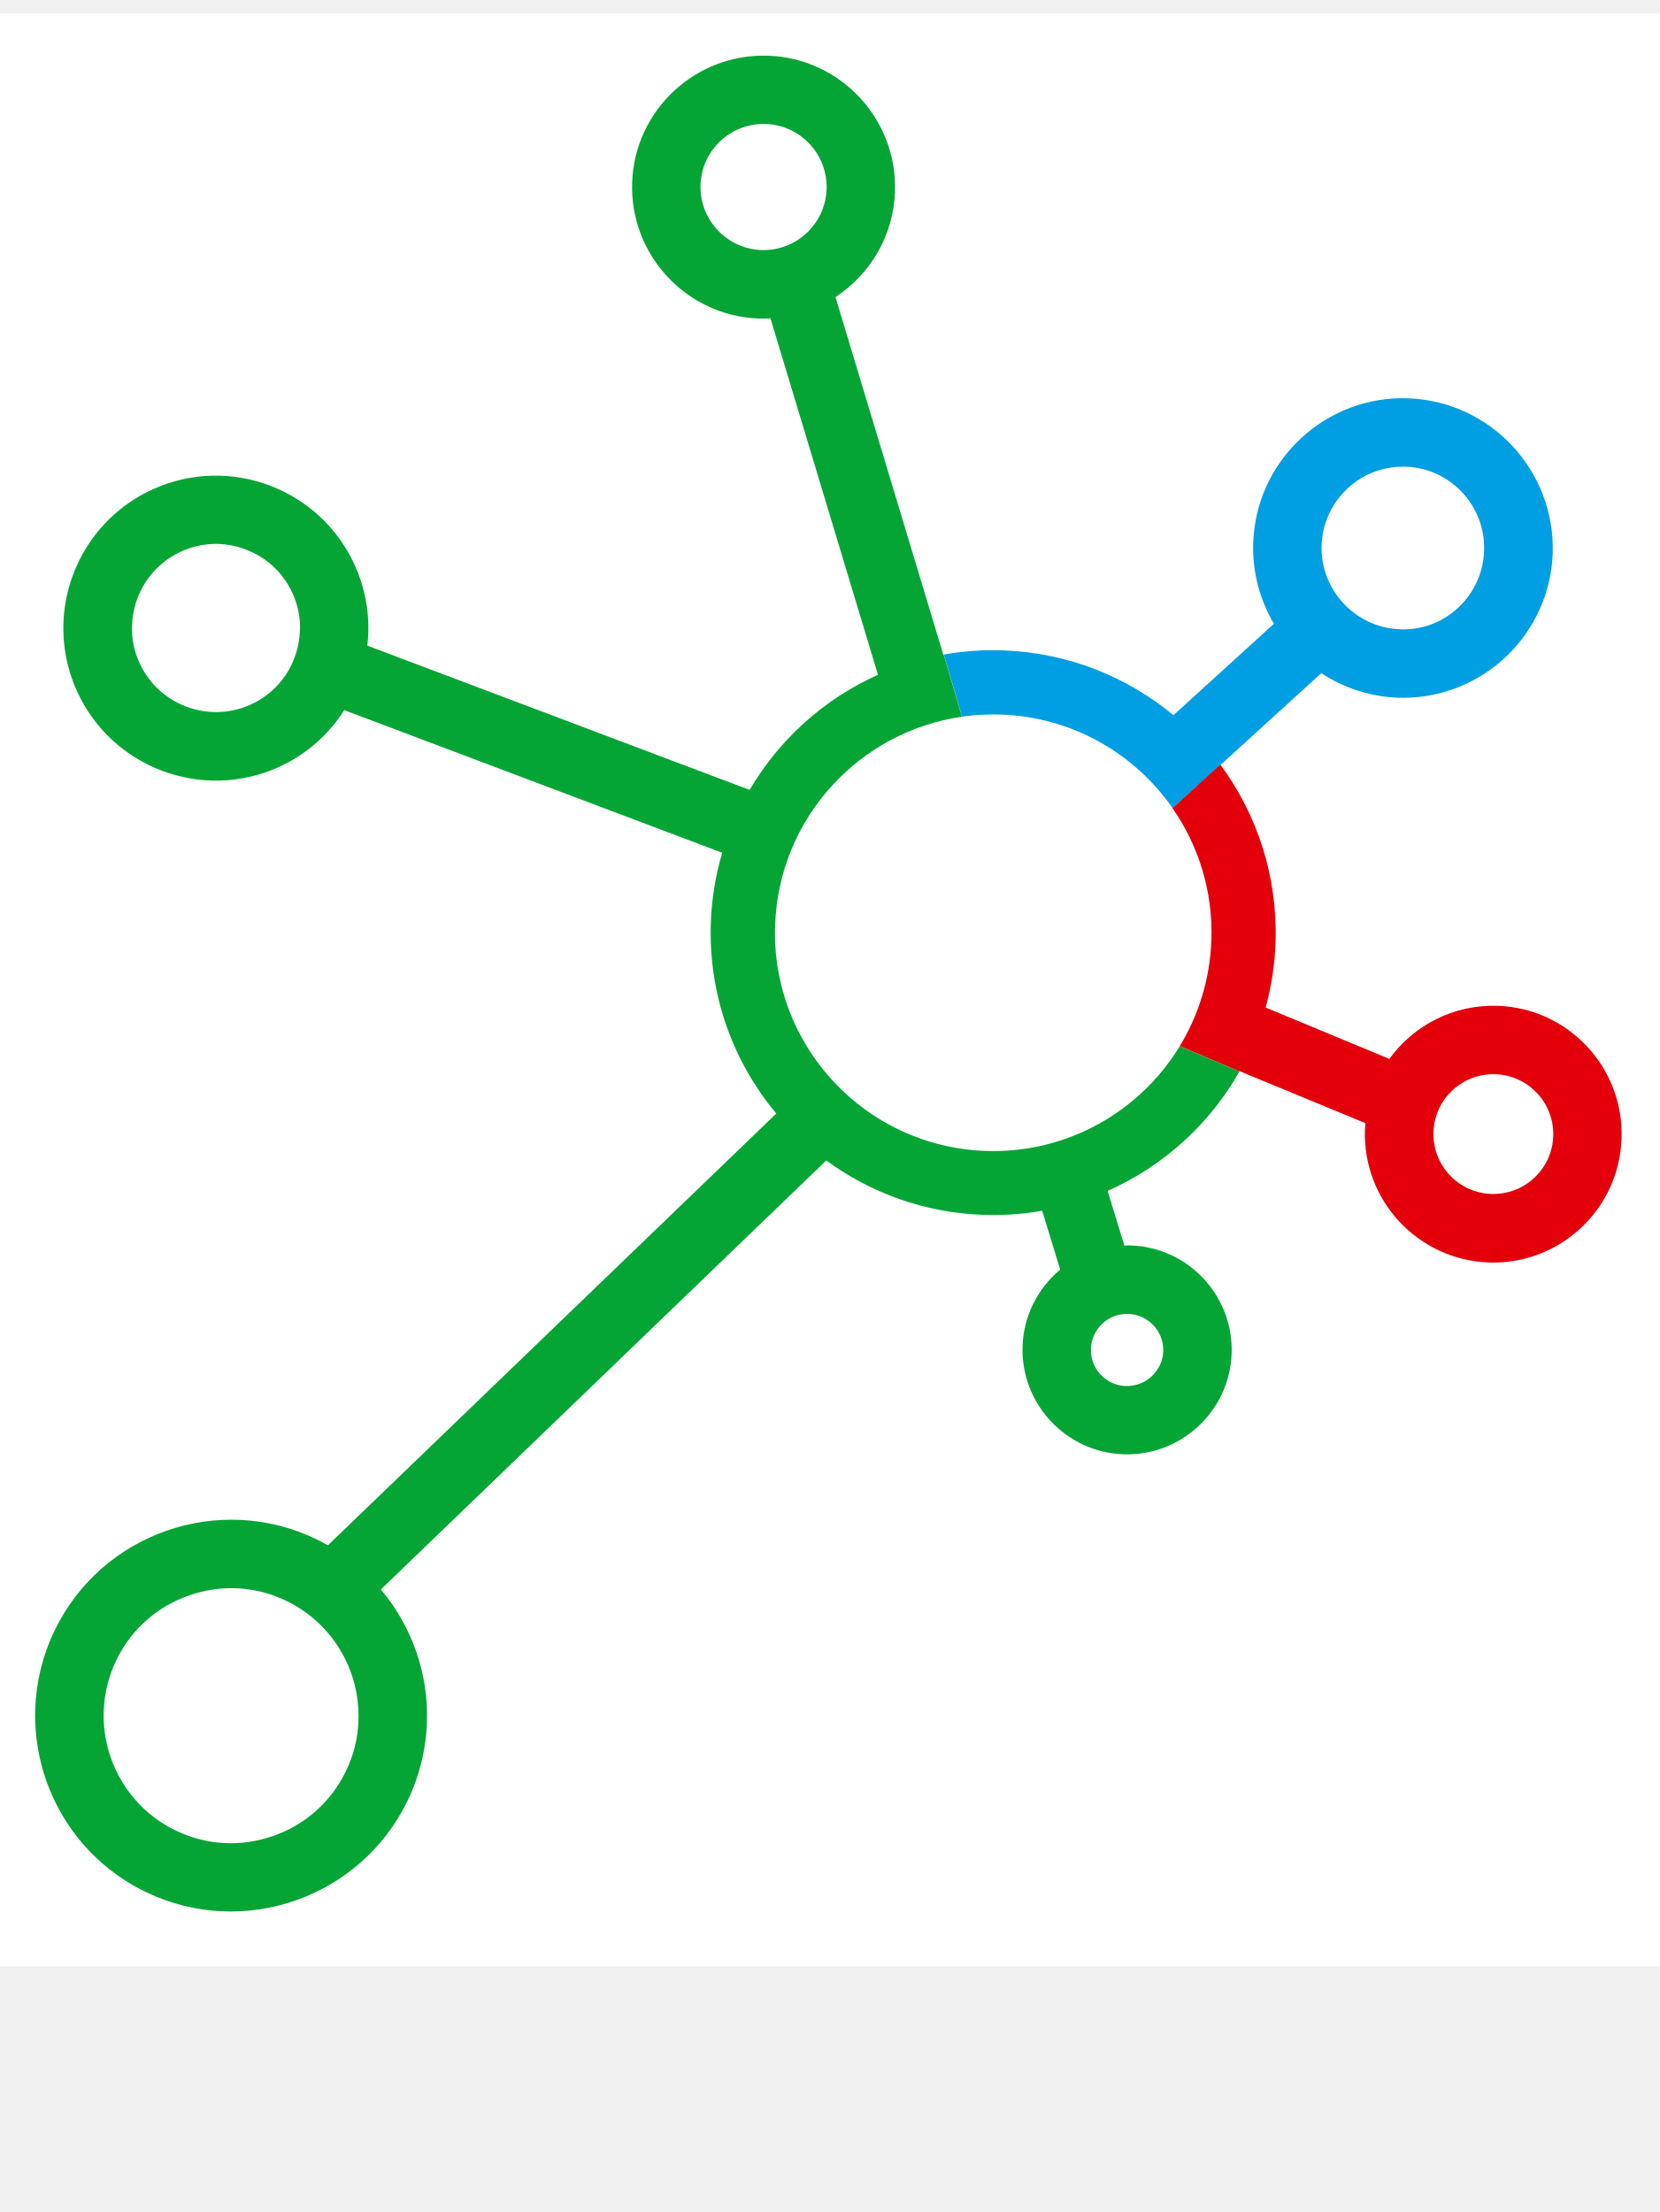
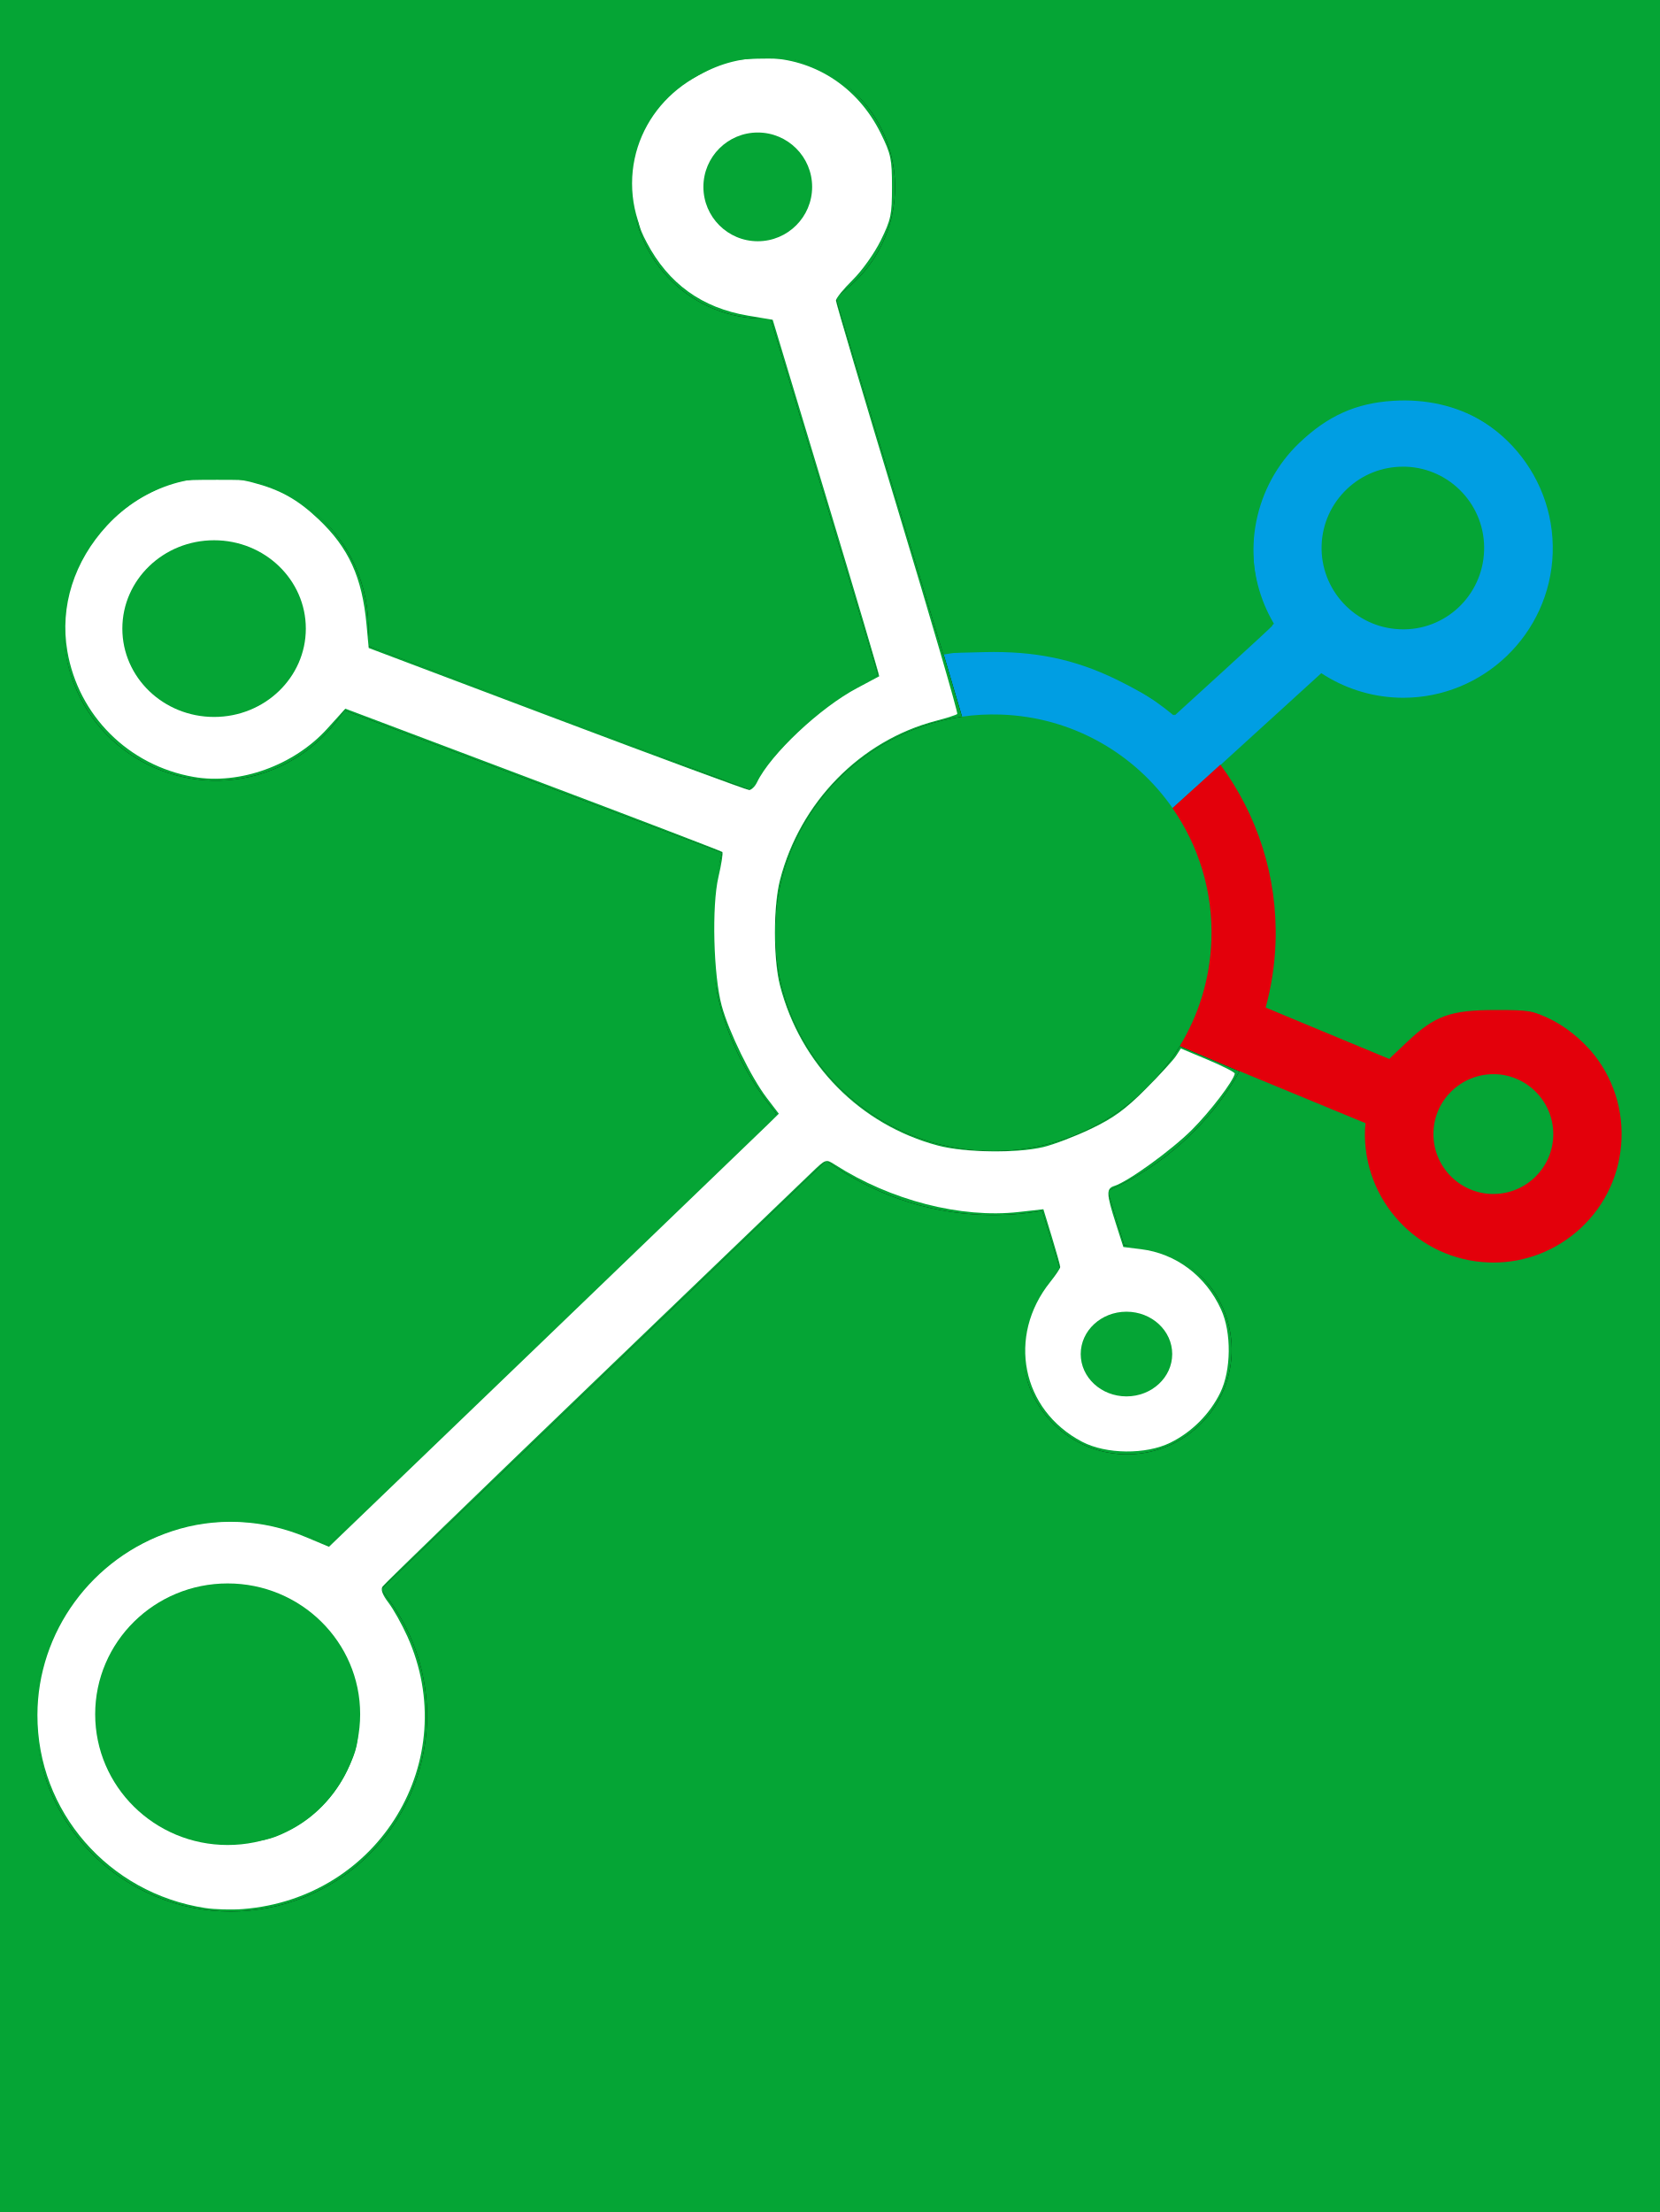
<svg xmlns="http://www.w3.org/2000/svg" version="1.1" id="Ebene_1" x="0px" y="0px" viewBox="0 0 153.07 204.09" style="enable-background:new 0 0 153.07 204.09;" xml:space="preserve">
  <defs id="defs44" />
  <style type="text/css" id="style2">
	.st0{fill:#FFFFFF;}
	.st1{fill:#009EE3;}
	.st2{fill:#E3000B;}
	.st3{fill:#05A535;}
</style>
-   <g id="Ebene_2" transform="matrix(1.145668,0,0,1.001045,-8.144253,2.948661)">
-     <rect x="-2.61" y="-1.72" class="st0" width="157.52" height="180" id="rect4" />
+   <g id="Ebene_2" style="fill:#05a535;fill-opacity:1">
+     <rect x="-2.61" y="-1.72" class="st0" width="157.52" height="208.66" id="rect4" style="fill:#05a535;fill-opacity:1" />
  </g>
  <path class="st1" d="M129.91,36.75c-3.67-0.13-7.2,1.19-9.9,3.71s-4.26,5.93-4.39,9.62c-0.09,2.72,0.62,5.28,1.91,7.47l-9.27,8.44  c-4.28-3.55-9.72-5.77-15.71-5.98c-1.87-0.07-3.71,0.07-5.48,0.38l1.69,5.73c1.17-0.17,2.37-0.23,3.59-0.19  c6.59,0.23,12.33,3.6,15.83,8.63l2.14-1.94l0.02,0.02l11.56-10.53c2.04,1.34,4.45,2.16,7.06,2.26c0.16,0.01,0.33,0.01,0.49,0.01  c7.4,0,13.54-5.88,13.8-13.33v0C143.5,43.43,137.52,37.02,129.91,36.75z M129.17,58.06c-4.13-0.15-7.38-3.63-7.24-7.76  c0.07-2,0.92-3.85,2.38-5.22c1.4-1.31,3.21-2.02,5.11-2.02c0.09,0,0.18,0,0.27,0c4.13,0.14,7.38,3.62,7.23,7.76  C136.78,54.96,133.32,58.23,129.17,58.06z" id="path35" />
  <path class="st2" d="M138.19,92.8c-4.09-0.14-7.77,1.81-10.01,4.9l-11.41-4.74c0.52-1.92,0.84-3.92,0.91-5.99  c0.21-6.13-1.71-11.84-5.09-16.42l-4.42,4.01c2.4,3.45,3.75,7.67,3.59,12.2c-0.13,3.58-1.18,6.91-2.92,9.76l5.51,2.34  c0.01-0.01,0.01-0.02,0.01-0.03l11.62,4.8c-0.02,0.2-0.04,0.39-0.05,0.6c-0.23,6.53,4.9,12.02,11.42,12.25  c0.14,0,0.28,0.01,0.42,0.01c3,0,5.85-1.12,8.07-3.18c2.32-2.16,3.65-5.09,3.76-8.25C149.84,98.52,144.71,93.03,138.19,92.8z   M141.54,108.68c-1.08,1.01-2.48,1.52-3.96,1.48c-3.05-0.11-5.44-2.67-5.33-5.72c0.1-2.98,2.56-5.33,5.53-5.33c0.06,0,0.13,0,0.19,0  c3.04,0.11,5.43,2.67,5.33,5.71C143.25,106.3,142.62,107.67,141.54,108.68z" id="path37" />
+   <path d="m 104.32,114.91 c -0.2,-0.01 -0.39,0 -0.59,0.01 l -1.54,-5.04 c 5.13,-2.28 9.41,-6.15 12.16,-11.02 l -5.51,-2.33 c -3.66,6.01 -10.37,9.92 -17.91,9.66 C 79.82,105.8 71.12,96.48 71.51,85.36 71.86,75.47 79.28,67.49 88.75,66.13 L 87.06,60.4 c -0.01,0 -0.02,0 -0.03,0.01 l -9.95,-33 c 3.18,-2.09 5.35,-5.63 5.49,-9.72 C 82.8,11 77.55,5.37 70.87,5.14 64.18,4.91 58.55,10.16 58.32,16.84 c -0.23,6.69 5.02,12.32 11.71,12.55 0.36,0.01 0.71,0 1.05,-0.02 L 81,62.26 c -4.96,2.22 -9.1,5.95 -11.84,10.62 L 33.89,59.57 c 0.04,-0.38 0.08,-0.76 0.09,-1.15 0.07,-2.08 -0.32,-4.21 -1.23,-6.23 -3.18,-7.08 -11.52,-10.25 -18.6,-7.07 -5.05,2.27 -8.12,7.17 -8.3,12.37 -0.07,2.08 0.32,4.21 1.23,6.23 3.18,7.08 11.52,10.25 18.6,7.07 2.59,-1.17 4.66,-3.03 6.08,-5.27 l 34.87,13.16 c -0.61,2.06 -0.97,4.22 -1.05,6.46 -0.23,6.68 2.07,12.85 6.04,17.6 l -41.37,39.84 c -0.35,-0.2 -0.7,-0.39 -1.07,-0.57 -8.98,-4.33 -19.8,-0.56 -24.14,8.42 -1.12,2.32 -1.7,4.78 -1.79,7.21 -0.24,6.95 3.55,13.72 10.21,16.93 8.97,4.33 19.8,0.55 24.14,-8.42 1.12,-2.33 1.7,-4.78 1.79,-7.2 0.16,-4.48 -1.37,-8.87 -4.25,-12.3 l 41.09,-39.58 c 4.08,2.99 9.06,4.83 14.5,5.02 1.85,0.06 3.67,-0.07 5.42,-0.38 l 1.66,5.43 c -2.03,1.7 -3.37,4.21 -3.47,7.06 -0.18,5.32 3.99,9.79 9.31,9.98 5.32,0.18 9.79,-3.99 9.98,-9.3 0.18,-5.31 -3.99,-9.79 -9.31,-9.97 z" id="path13" />
  <path class="st3" d="M104.32,114.91c-0.2-0.01-0.39,0-0.59,0.01l-1.54-5.04c5.13-2.28,9.41-6.15,12.16-11.02l-5.51-2.33  c-3.66,6.01-10.37,9.92-17.91,9.66c-11.11-0.39-19.81-9.71-19.42-20.83c0.35-9.89,7.77-17.87,17.24-19.23l-1.69-5.73  c-0.01,0-0.02,0-0.03,0.01l-9.95-33c3.18-2.09,5.35-5.63,5.49-9.72c0.23-6.69-5.02-12.32-11.7-12.55  c-6.69-0.23-12.32,5.02-12.55,11.7c-0.23,6.69,5.02,12.32,11.71,12.55c0.36,0.01,0.71,0,1.05-0.02L81,62.26  c-4.96,2.22-9.1,5.95-11.84,10.62L33.89,59.57c0.04-0.38,0.08-0.76,0.09-1.15c0.07-2.08-0.32-4.21-1.23-6.23  c-3.18-7.08-11.52-10.25-18.6-7.07c-5.05,2.27-8.12,7.17-8.3,12.37c-0.07,2.08,0.32,4.21,1.23,6.23c3.18,7.08,11.52,10.25,18.6,7.07  c2.59-1.17,4.66-3.03,6.08-5.27l34.87,13.16c-0.61,2.06-0.97,4.22-1.05,6.46c-0.23,6.68,2.07,12.85,6.04,17.6l-41.37,39.84  c-0.35-0.2-0.7-0.39-1.07-0.57c-8.98-4.33-19.8-0.56-24.14,8.42c-1.12,2.32-1.7,4.78-1.79,7.21c-0.24,6.95,3.55,13.72,10.21,16.93  c8.97,4.33,19.8,0.55,24.14-8.42c1.12-2.33,1.7-4.78,1.79-7.2c0.16-4.48-1.37-8.87-4.25-12.3l41.09-39.58  c4.08,2.99,9.06,4.83,14.5,5.02c1.85,0.06,3.67-0.07,5.42-0.38l1.66,5.43c-2.03,1.7-3.37,4.21-3.47,7.06  c-0.18,5.32,3.99,9.79,9.31,9.98c5.32,0.18,9.79-3.99,9.98-9.3C113.81,119.57,109.64,115.09,104.32,114.91z M64.63,17.05  c0.11-3.21,2.81-5.72,6.02-5.61c3.21,0.11,5.72,2.81,5.61,6.02c-0.11,3.2-2.81,5.72-6.02,5.61C67.04,22.95,64.52,20.25,64.63,17.05z   M23.1,65.02c-3.9,1.75-8.5,0.01-10.25-3.9c-0.49-1.09-0.72-2.24-0.67-3.42c0.11-2.99,1.86-5.61,4.57-6.83  c1.88-0.85,3.99-0.91,5.93-0.17c1.94,0.74,3.48,2.18,4.32,4.06c0.49,1.09,0.72,2.24,0.67,3.42C27.56,61.19,25.81,63.8,23.1,65.02z   M31.91,163.42c-1.36,2.82-3.75,4.95-6.72,5.98s-6.16,0.86-8.98-0.51c-4.2-2.02-6.8-6.35-6.64-11.03c0.06-1.63,0.45-3.2,1.16-4.68  c1.36-2.82,3.75-4.95,6.72-5.98c2.97-1.04,6.16-0.86,8.98,0.51c4.2,2.03,6.8,6.35,6.64,11.03  C33.02,160.36,32.63,161.94,31.91,163.42z M103.86,127.88c-1.84-0.06-3.28-1.61-3.21-3.44c0.06-1.84,1.61-3.28,3.45-3.21  c1.84,0.06,3.28,1.61,3.22,3.45C107.25,126.5,105.7,127.94,103.86,127.88z" id="path39" />
+   <path style="fill:#05a535;fill-opacity:1;stroke-width:0.314" d="m 68.982,22.684 c -2.511,-0.743 -4.087,-2.841 -4.087,-5.441 0,-2.681 1.602,-4.739 4.235,-5.442 3.999,-1.067 7.947,2.939 6.77,6.869 -0.913,3.047 -4.045,4.865 -6.918,4.015 z" id="path18813" />
+   <path style="fill:#05a535;fill-opacity:1;stroke-width:0.314" d="m 18.967,65.46 c -3.539,-0.767 -5.955,-3.132 -6.55,-6.412 -0.494,-2.727 1.213,-6.175 3.816,-7.705 1.236,-0.727 1.84,-0.869 3.674,-0.869 1.842,0 2.436,0.142 3.697,0.883 5.312,3.122 5.085,10.614 -0.405,13.369 -1.19,0.597 -3.231,0.951 -4.232,0.734 z" id="path18852" />
+   <path style="fill:#ffffff;fill-opacity:1;stroke-width:0.314" d="m 17.558,169.256 c -2.993,-1.085 -5.47,-3.388 -6.86,-6.378 -0.678,-1.458 -0.809,-2.196 -0.815,-4.566 -0.007,-2.568 0.087,-3.018 1.019,-4.913 1.296,-2.634 3.763,-4.961 6.264,-5.909 5.623,-2.132 11.855,0.395 14.569,5.908 0.93,1.888 1.026,2.352 1.026,4.913 0,2.407 -0.124,3.093 -0.834,4.607 -1.125,2.399 -3.137,4.504 -5.425,5.674 -1.622,0.83 -2.296,0.983 -4.714,1.071 -2.037,0.074 -3.213,-0.039 -4.231,-0.408 z" id="path18891" />
+   <path style="fill:#ffffff;fill-opacity:1;stroke-width:0.314" d="M 18.936,176.043 C 9.996,174.673 3.434,167.121 3.453,158.225 c 0.017,-7.645 5.023,-14.495 12.379,-16.937 4.032,-1.339 8.392,-1.147 12.423,0.547 l 2.096,0.881 19.701,-18.949 C 60.889,113.344 70.226,104.354 70.804,103.787 l 1.049,-1.03 -1.118,-1.465 c -1.444,-1.892 -3.499,-6.098 -4.15,-8.495 -0.766,-2.821 -0.929,-9.208 -0.303,-11.881 0.279,-1.189 0.44,-2.228 0.359,-2.31 -0.081,-0.081 -7.939,-3.089 -17.463,-6.685 l -17.315,-6.537 -1.687,1.864 c -3.049,3.37 -8.079,5.181 -12.317,4.434 C 11.853,70.625 7.231,66.018 6.212,60.073 5.507,55.965 6.833,51.776 9.88,48.486 13.35,44.737 18.406,43.241 23.3,44.516 c 2.541,0.662 4.144,1.554 6.075,3.38 2.799,2.647 4.036,5.36 4.442,9.743 l 0.199,2.149 17.356,6.551 c 9.546,3.603 17.529,6.551 17.741,6.551 0.212,0 0.538,-0.317 0.725,-0.705 1.252,-2.599 5.836,-6.91 9.267,-8.715 1.065,-0.56 1.97,-1.043 2.01,-1.072 0.041,-0.029 -2.153,-7.442 -4.874,-16.472 L 71.291,29.506 69.012,29.122 c -4.255,-0.717 -7.343,-2.946 -9.342,-6.743 -0.82,-1.557 -0.889,-1.955 -0.889,-5.136 0,-3.326 0.038,-3.518 1.063,-5.409 4.805,-8.861 16.956,-8.585 21.422,0.487 0.931,1.892 1.027,2.352 1.027,4.922 0,2.577 -0.095,3.027 -1.04,4.948 -0.584,1.186 -1.719,2.781 -2.586,3.635 -0.85,0.837 -1.546,1.695 -1.546,1.906 0,0.211 2.555,8.844 5.678,19.183 3.123,10.34 5.605,18.872 5.517,18.96 -0.089,0.089 -0.976,0.374 -1.972,0.634 -6.959,1.817 -12.531,7.503 -14.383,14.676 -0.622,2.411 -0.622,7.333 0,9.744 1.876,7.266 7.403,12.863 14.588,14.771 2.434,0.646 7.26,0.715 9.696,0.138 0.948,-0.225 2.919,-0.977 4.38,-1.673 2.091,-0.996 3.161,-1.771 5.038,-3.652 1.31,-1.313 2.584,-2.699 2.831,-3.081 l 0.449,-0.693 2.508,1.052 c 1.379,0.578 2.489,1.148 2.467,1.266 -0.135,0.701 -2.264,3.492 -3.949,5.178 -1.888,1.887 -5.876,4.777 -7.154,5.182 -0.768,0.244 -0.751,0.714 0.122,3.444 l 0.702,2.195 1.616,0.199 c 3.24,0.399 5.979,2.457 7.401,5.563 0.974,2.128 0.937,5.623 -0.083,7.695 -0.967,1.965 -2.629,3.627 -4.594,4.594 -2.269,1.117 -5.927,1.079 -8.147,-0.084 -5.588,-2.928 -6.947,-9.733 -2.944,-14.735 0.509,-0.636 0.926,-1.264 0.926,-1.395 0,-0.131 -0.349,-1.382 -0.776,-2.781 l -0.776,-2.543 -2.281,0.256 c -5.319,0.597 -11.808,-1.072 -16.932,-4.354 -0.857,-0.549 -0.858,-0.549 -2.195,0.737 -0.735,0.708 -9.872,9.49 -20.304,19.517 -10.432,10.027 -19.095,18.418 -19.251,18.647 -0.193,0.283 -0.019,0.764 0.543,1.501 0.455,0.596 1.236,1.991 1.736,3.1 5.136,11.396 -2.558,24.167 -15.161,25.166 -1.035,0.082 -2.6,0.039 -3.479,-0.096 z m 7.555,-7.052 c 2.443,-1.195 4.369,-3.177 5.588,-5.75 0.875,-1.847 0.995,-2.422 0.995,-4.765 0,-6.973 -4.914,-11.98 -11.756,-11.98 -5.488,0 -9.909,3.366 -11.469,8.733 -1.356,4.664 0.781,10.332 4.888,12.968 2.354,1.511 3.836,1.885 7.069,1.786 2.385,-0.073 3.135,-0.231 4.685,-0.99 z m 79.649,-41.694 c 1.052,-0.689 1.598,-2.677 1.079,-3.929 -0.966,-2.331 -3.801,-2.983 -5.612,-1.291 -0.808,0.755 -0.974,1.148 -0.974,2.309 0,1.511 0.808,2.877 2.003,3.386 0.862,0.367 2.572,0.135 3.504,-0.475 z M 23.421,64.997 c 1.509,-0.703 3.085,-2.366 3.789,-3.998 0.675,-1.567 0.639,-4.913 -0.069,-6.293 -0.779,-1.518 -2.296,-3.065 -3.784,-3.859 -1.659,-0.884 -5.142,-0.934 -6.74,-0.095 -1.373,0.72 -3.053,2.284 -3.624,3.373 -3.562,6.797 3.461,14.118 10.428,10.871 z M 73.412,22.38 c 3.827,-1.923 3.92,-7.934 0.156,-10.14 -3.125,-1.831 -7.44,-0.46 -8.653,2.75 -0.461,1.22 -0.417,3.483 0.09,4.697 0.523,1.251 2.43,2.968 3.579,3.221 0.471,0.104 0.997,0.235 1.17,0.293 0.58,0.192 2.499,-0.239 3.657,-0.821 z" id="path30472" />
+   <path d="m 16.772,168.718 c -2.282,-1.096 -4.287,-3.024 -5.493,-5.283 -0.914,-1.711 -1.076,-2.354 -1.19,-4.708 -0.122,-2.518 -0.061,-2.877 0.802,-4.703 1.323,-2.799 3.157,-4.732 5.657,-5.962 1.889,-0.929 2.356,-1.028 4.764,-1.008 2.169,0.018 2.994,0.172 4.395,0.819 2.571,1.189 4.496,3.066 5.785,5.641 1.004,2.006 1.112,2.475 1.112,4.804 0,2.329 -0.108,2.797 -1.112,4.804 -1.225,2.449 -3.046,4.279 -5.42,5.449 -1.172,0.577 -2.083,0.738 -4.597,0.81 -2.774,0.079 -3.316,0.003 -4.703,-0.663 z" id="path4942" />
+   <path style="fill:#05a535;fill-opacity:1;stroke-width:0.314" d="m 16.772,168.718 c -2.282,-1.096 -4.287,-3.024 -5.493,-5.283 -0.914,-1.711 -1.076,-2.354 -1.19,-4.708 -0.122,-2.518 -0.061,-2.877 0.802,-4.703 1.323,-2.799 3.157,-4.732 5.657,-5.962 1.889,-0.929 2.356,-1.028 4.764,-1.008 2.169,0.018 2.994,0.172 4.395,0.819 2.571,1.189 4.496,3.066 5.785,5.641 1.004,2.006 1.112,2.475 1.112,4.804 0,2.329 -0.108,2.797 -1.112,4.804 -1.225,2.449 -3.046,4.279 -5.42,5.449 -1.172,0.577 -2.083,0.738 -4.597,0.81 -2.774,0.079 -3.316,0.003 -4.703,-0.663 z" id="path4938" />
+   <path style="fill:#05a535;fill-opacity:1;stroke-width:0.314;stroke:#91c96e;stroke-opacity:0" d="m 102.445,127.279 c -2.709,-1.519 -1.569,-5.813 1.536,-5.787 1.332,0.011 1.918,0.359 2.748,1.635 1.611,2.475 -1.645,5.632 -4.283,4.152 z" id="path59810" />
+   <path style="fill:#05a535;fill-opacity:1;stroke-width:0.314" d="m 135.276,109.299 c -1.266,-0.782 -1.916,-1.556 -2.521,-3.006 -1.287,-3.081 1.518,-7.037 5.009,-7.063 1.307,-0.01 3.505,1.137 4.289,2.239 1.903,2.672 0.983,6.444 -1.939,7.955 -1.248,0.645 -3.693,0.583 -4.838,-0.124 z" id="path59977" />
+   <path style="fill:#05a535;fill-opacity:1;stroke-width:0.314" d="m 126.655,57.342 c -2.628,-1.136 -4.487,-3.926 -4.491,-6.74 -0.005,-3.379 2.076,-6.1 5.414,-7.076 4.543,-1.329 9.109,2.229 9.109,7.098 0,2.827 -1.925,5.672 -4.591,6.786 -1.349,0.564 -4.059,0.53 -5.441,-0.068 z" id="path60016" />
+   <path style="fill:#05a535;fill-opacity:1;stroke-width:0.314" d="m 89.505,105.945 c -0.345,-0.079 -1.403,-0.295 -2.351,-0.481 -6.175,-1.207 -12.238,-6.72 -14.448,-13.137 -0.864,-2.51 -1.154,-7.333 -0.609,-10.129 1.153,-5.907 5.33,-11.316 10.784,-13.967 3.366,-1.636 5.354,-2.08 9.133,-2.04 8.496,0.09 15.575,5.288 18.585,13.647 0.728,2.022 0.828,2.772 0.828,6.218 0,3.447 -0.1,4.196 -0.828,6.218 -2.859,7.938 -9.754,13.22 -17.843,13.668 -1.443,0.08 -2.906,0.081 -3.25,0.002 z" id="path60074" />
+   <g id="layer2" />
+   <path style="fill:#05a535;fill-opacity:1;stroke-width:0.314" d="M -2.381,102.896 V -1.344 H 76.308 154.997 V 102.896 207.135 H 76.308 -2.381 Z m 29.79,72.772 c 7.018,-2.441 11.655,-8.573 12.125,-16.033 0.261,-4.145 -0.724,-7.915 -2.922,-11.181 -0.886,-1.317 -1.012,-1.689 -0.681,-2.01 0.223,-0.217 9.416,-9.062 20.429,-19.657 l 20.022,-19.263 2.151,1.326 c 4.067,2.508 9.492,3.807 14.709,3.524 l 2.982,-0.162 0.739,2.446 0.739,2.446 -0.963,1.204 c -2.276,2.844 -2.919,6.393 -1.778,9.822 0.786,2.363 3.425,5.013 5.765,5.791 2.259,0.75 5.917,0.554 7.809,-0.419 1.815,-0.933 3.539,-2.716 4.447,-4.598 1.032,-2.137 1.087,-5.915 0.118,-8.019 -1.413,-3.067 -4.46,-5.37 -7.67,-5.796 l -1.494,-0.198 -0.646,-2.127 c -0.793,-2.612 -0.795,-2.724 -0.034,-2.965 1.293,-0.41 5.272,-3.27 7.106,-5.106 1.055,-1.056 2.436,-2.701 3.069,-3.654 l 1.15,-1.733 1.305,0.522 c 0.718,0.287 3.216,1.317 5.553,2.288 l 4.248,1.766 0.232,1.848 c 0.335,2.667 1.019,4.477 2.358,6.245 3.074,4.057 8.161,5.776 12.95,4.375 8.573,-2.507 11.481,-13.014 5.416,-19.565 -1.051,-1.135 -2.413,-2.198 -3.5,-2.732 -1.626,-0.798 -2.079,-0.873 -5.229,-0.865 -4.118,0.011 -5.541,0.528 -8.092,2.941 l -1.64,1.551 -4.853,-2.014 c -2.669,-1.108 -5.146,-2.142 -5.504,-2.298 -0.63,-0.275 -0.638,-0.361 -0.248,-2.588 0.74,-4.218 0.445,-8.408 -0.879,-12.493 -0.708,-2.186 -2.163,-5.275 -3.125,-6.639 l -0.592,-0.839 4.433,-4.021 c 2.438,-2.211 4.591,-3.996 4.786,-3.965 0.194,0.03 1.27,0.442 2.391,0.915 2.53,1.067 6.348,1.219 9.13,0.362 4.212,-1.297 7.828,-4.908 9.097,-9.085 0.97,-3.193 0.733,-7.227 -0.586,-10.004 -2.584,-5.44 -7.649,-8.408 -13.702,-8.03 -3.434,0.214 -6.036,1.382 -8.665,3.891 -4.141,3.95 -5.389,10.189 -3.087,15.431 0.331,0.755 0.603,1.399 0.603,1.432 0,0.033 -2.02,1.903 -4.489,4.154 l -4.489,4.094 -1.233,-0.927 c -0.678,-0.51 -2.527,-1.56 -4.109,-2.333 -3.905,-1.908 -7.582,-2.672 -12.287,-2.554 L 87.207,60.259 82.331,44.074 77.456,27.888 79.046,26.298 C 85.204,20.14 83.571,10.278 75.756,6.43 73.82,5.477 73.425,5.397 70.672,5.406 c -2.36,0.008 -3.362,0.16 -4.787,0.728 -2.512,1 -4.987,3.348 -6.264,5.942 -0.963,1.956 -1.026,2.29 -1.026,5.39 0,3.093 0.065,3.437 1.016,5.369 1.851,3.759 5.483,6.347 9.542,6.797 l 1.96,0.217 0.762,2.508 c 0.419,1.379 2.623,8.681 4.899,16.225 l 4.137,13.717 -1.909,1.069 c -3.47,1.943 -7.83,6.118 -9.493,9.091 -0.256,0.458 -3.609,-0.747 -30.585,-10.992 l -4.624,-1.756 v -1.356 c 0,-5.404 -3.183,-10.483 -8.089,-12.908 -2.355,-1.164 -2.422,-1.176 -6.175,-1.176 -3.753,0 -3.82,0.013 -6.175,1.176 -2.794,1.381 -5.389,3.963 -6.64,6.608 -2.557,5.405 -1.403,11.936 2.852,16.139 5.813,5.741 15.077,5.502 20.482,-0.529 l 1.511,-1.686 17.166,6.475 c 9.442,3.561 17.195,6.507 17.229,6.545 0.035,0.039 -0.147,1.058 -0.403,2.265 -0.579,2.731 -0.378,9.169 0.374,11.913 0.67,2.446 2.635,6.517 4.02,8.328 l 1.095,1.431 -18.032,17.379 c -9.918,9.558 -19.209,18.478 -20.648,19.822 L 30.25,142.58 29.061,141.98 c -3.078,-1.553 -8.282,-2.056 -11.861,-1.146 -5.189,1.319 -9.685,4.834 -11.853,9.267 -1.701,3.477 -2.199,5.825 -1.991,9.382 0.4,6.843 4.033,12.366 10.196,15.499 3.749,1.906 9.527,2.192 13.856,0.686 z" id="path4757" />
+   <path style="fill:#05a535;fill-opacity:1;stroke:#05a535;stroke-width:0.098;stroke-miterlimit:4;stroke-dasharray:none;stroke-opacity:0" d="m 17.952,64.923 c -2.237,-0.757 -3.645,-1.935 -4.596,-3.843 -1.034,-2.075 -1.058,-3.959 -0.079,-6.063 0.766,-1.646 2.52,-3.42 3.922,-3.969 1.33,-0.52 4.503,-0.406 5.8,0.209 0.636,0.302 1.716,1.184 2.399,1.96 2.021,2.296 2.418,5.014 1.134,7.771 -1.593,3.422 -5.204,5.077 -8.58,3.934 z" id="path54718" />
+   <ellipse style="fill:#05a535;fill-opacity:1;stroke:#05a535;stroke-width:0.105;stroke-miterlimit:4;stroke-dasharray:none;stroke-opacity:0" id="path55350" cx="69.441" cy="16.459" rx="6.424" ry="6.11" />
+   <path id="path55454" style="fill:#05a535;stroke:#05a535;stroke-width:0.121;stroke-opacity:0" d="m 108.147,124.931 a 4.221,3.907 0 0 1 -4.221,3.907 4.221,3.907 0 0 1 -4.221,-3.907 4.221,3.907 0 0 1 4.221,-3.907 4.221,3.907 0 0 1 4.221,3.907 z" />
+   <path id="path55558" style="fill:#05a535;stroke:#05a535;stroke-width:0.099;stroke-opacity:0" d="m 28.215,57.998 a 8.464,8.151 0 0 1 -8.464,8.151 8.464,8.151 0 0 1 -8.464,-8.151 8.464,8.151 0 0 1 8.464,-8.151 8.464,8.151 0 0 1 8.464,8.151 z" />
+   <path id="path55662" style="fill:#05a535;stroke:#05a535;stroke-width:0.104;stroke-opacity:0" d="M 33.228,158.162 A 12.224,12.067 0 0 1 21.005,170.229 12.224,12.067 0 0 1 8.781,158.162 12.224,12.067 0 0 1 21.005,146.095 12.224,12.067 0 0 1 33.228,158.162 Z" />
+   <g id="g64566" transform="translate(56.11691,-4.702534)">
+     <g id="g64561">
+       <path id="path61174" style="fill:#ffffff;stroke:#05a535;stroke-width:0.104;stroke-opacity:0" d="M 25.391,21.632 A 11.597,11.283 0 0 1 13.794,32.915 11.597,11.283 0 0 1 2.197,21.632 11.597,11.283 0 0 1 13.794,10.348 11.597,11.283 0 0 1 25.391,21.632 Z" />
+     </g>
+     <path id="path64474" style="fill:#05a535;stroke:#05a535;stroke-width:0.098;stroke-opacity:0" d="M 18.81,21.945 A 5.016,5.016 0 0 1 13.794,26.961 5.016,5.016 0 0 1 8.778,21.945 5.016,5.016 0 0 1 13.794,16.929 5.016,5.016 0 0 1 18.81,21.945 Z" />
+   </g>
</svg>
